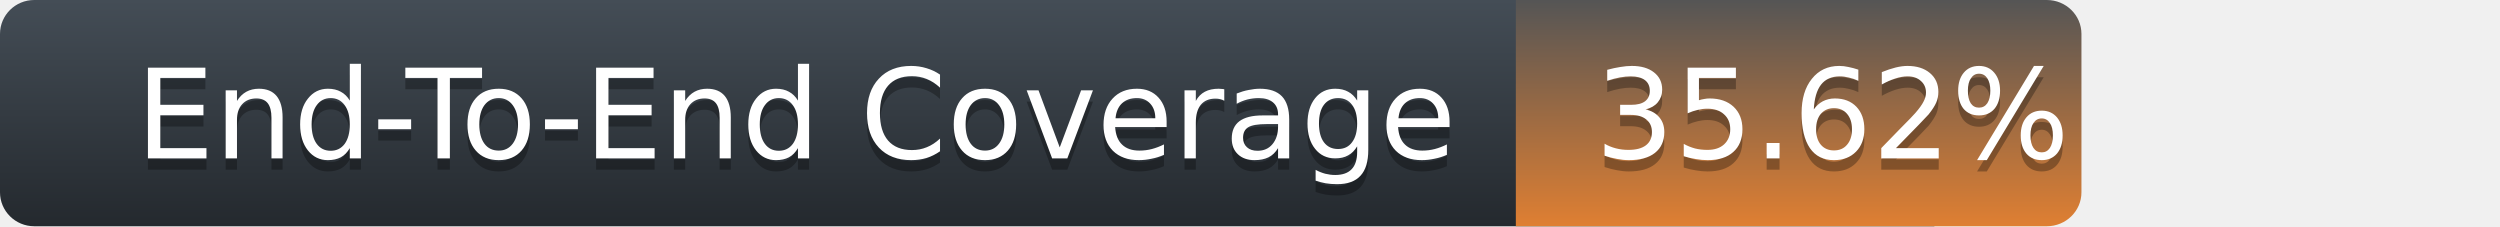
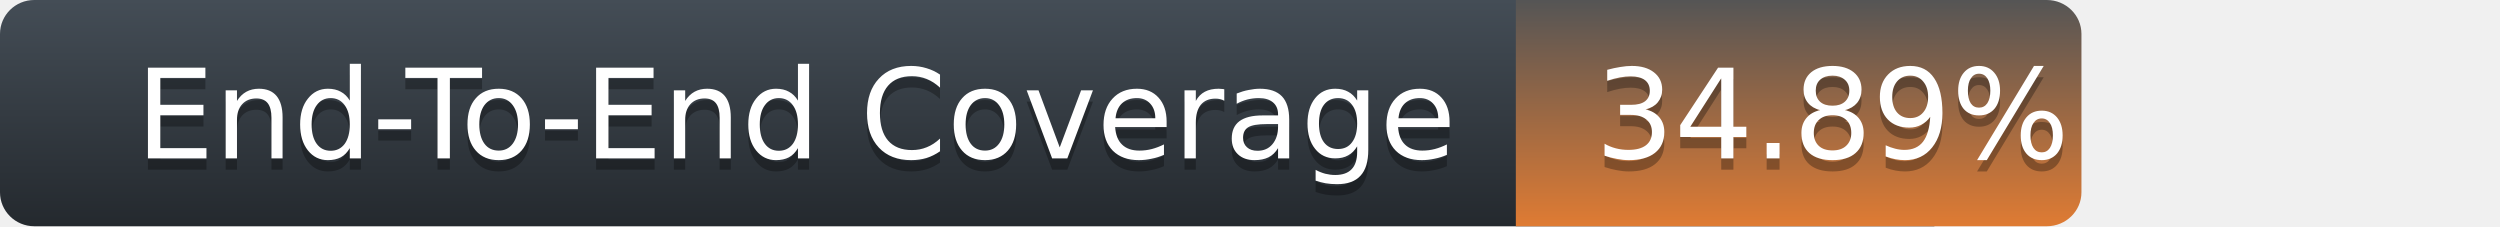
<svg xmlns="http://www.w3.org/2000/svg" width="221" height="20">
  <defs>
    <linearGradient id="title-fill" x1="50%" y1="0%" x2="50%" y2="100%">
      <stop stop-color="#444D56" offset="0%" />
      <stop stop-color="#24292E" offset="100%" />
    </linearGradient>
    <linearGradient id="coverage-fill" x1="50%" y1="0%" x2="50%" y2="100%">
      <stop stop-color="#555" offset="0%" />
-       <stop stop-color="#df7f32" offset="100%" />
+       <stop stop-color="#df7b33" offset="100%" />
    </linearGradient>
  </defs>
  <g fill="none" fill-rule="evenodd">
    <g font-family="'DejaVu Sans',Verdana,Geneva,sans-serif" font-size="11">
      <path d="M0,3 C0,1.343 1.355,0 3.027,0 L171,0 L171,20 L3.027,20 C1.355,20 0,18.657 0,17 L0,3 Z" fill="url(#title-fill)" fill-rule="nonzero" />
      <text fill="#010101" fill-opacity=".3">
        <tspan x="12" y="15" aria-hidden="true">End-To-End Coverage</tspan>
      </text>
      <text fill="#FFFFFF">
        <tspan x="12" y="14">End-To-End Coverage</tspan>
      </text>
    </g>
    <g transform="translate(134)" font-family="'DejaVu Sans',Verdana,Geneva,sans-serif" font-size="11">
      <path d="M0 0h46.939C48.629 0 50 1.343 50 3v14c0 1.657-1.37 3-3.061 3H0V0z" fill="url(#coverage-fill)" fill-rule="nonzero" />
      <text fill="#010101" fill-opacity=".3" aria-hidden="true">
-         <tspan x="7" y="15">35.62%</tspan>
+         <tspan x="7" y="15">34.89%</tspan>
      </text>
      <text fill="#FFFFFF">
-         <tspan x="7" y="14">35.62%</tspan>
+         <tspan x="7" y="14">34.89%</tspan>
      </text>
    </g>
  </g>
</svg>
